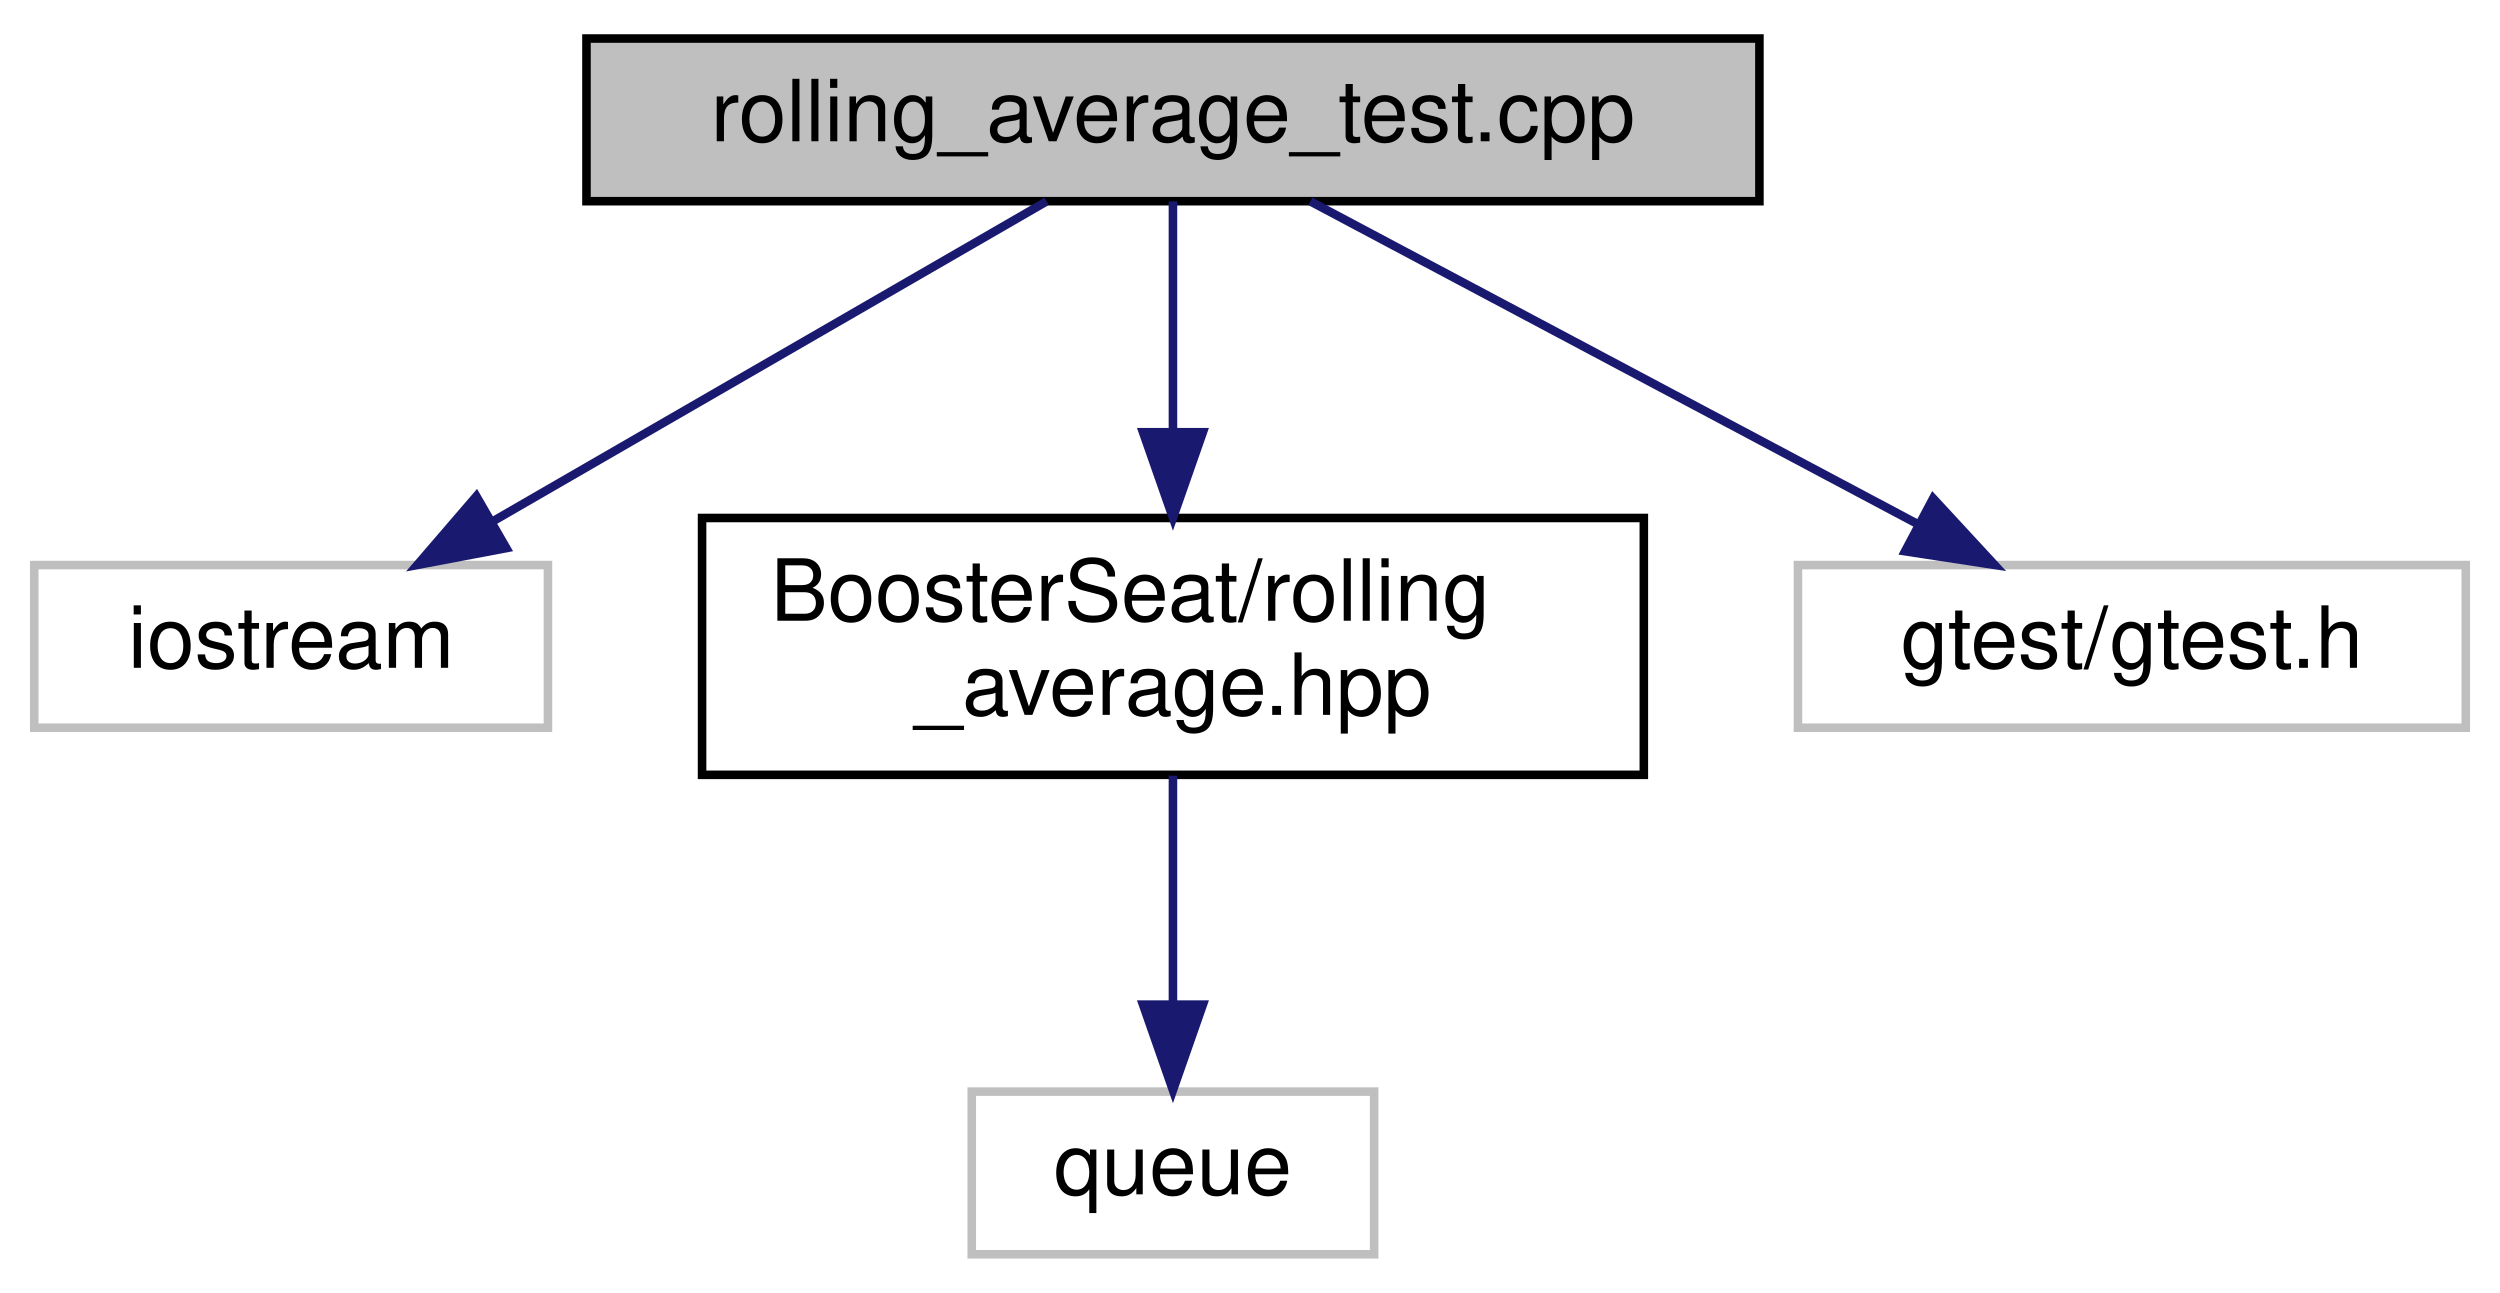
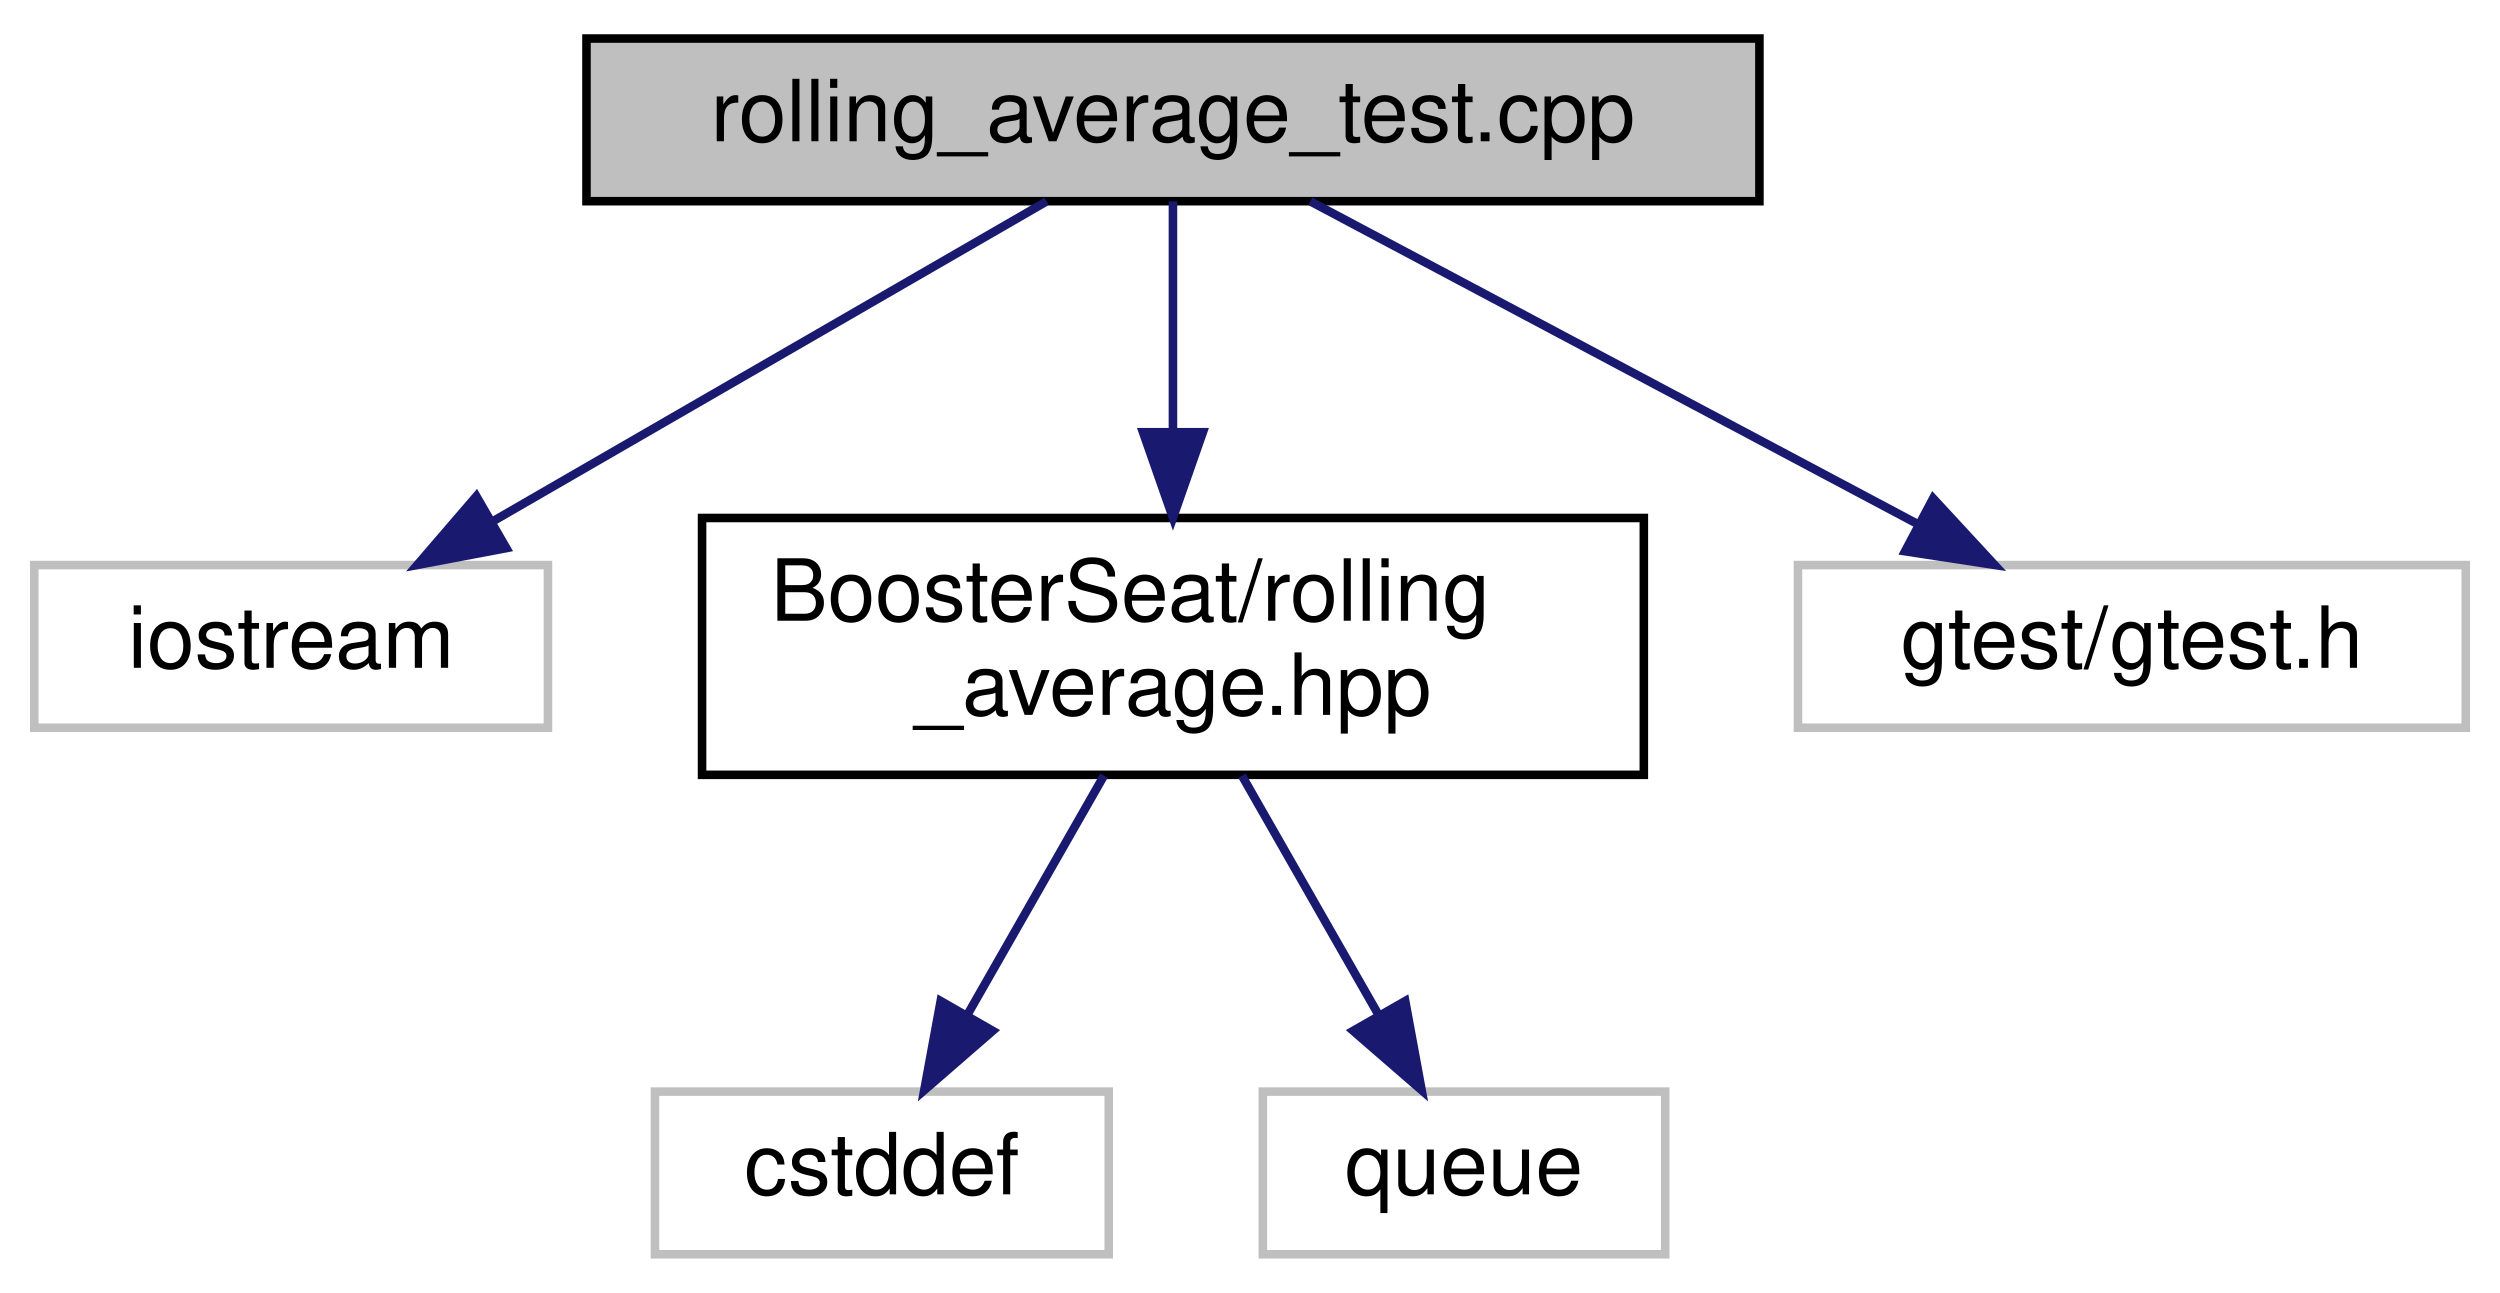
<svg xmlns="http://www.w3.org/2000/svg" xmlns:xlink="http://www.w3.org/1999/xlink" width="292pt" height="151pt" viewBox="0.00 0.00 292.00 151.00">
  <g id="graph0" class="graph" transform="scale(1 1) rotate(0) translate(4 147)">
    <g id="node1" class="node">
      <g id="a_node1">
        <a xlink:title=" ">
          <polygon fill="#bfbfbf" stroke="black" points="64.5,-123.5 64.5,-142.5 201.5,-142.5 201.5,-123.5 64.5,-123.5" />
          <text text-anchor="middle" x="133" y="-130.5" font-family="Helvetica,sans-Serif" font-size="10.00">rolling_average_test.cpp</text>
        </a>
      </g>
    </g>
    <g id="node2" class="node">
      <g id="a_node2">
        <a xlink:title=" ">
          <polygon fill="none" stroke="#bfbfbf" points="0,-62 0,-81 60,-81 60,-62 0,-62" />
          <text text-anchor="middle" x="30" y="-69" font-family="Helvetica,sans-Serif" font-size="10.00">iostream</text>
        </a>
      </g>
    </g>
    <g id="edge1" class="edge">
      <path fill="none" stroke="midnightblue" d="M118.24,-123.48C101.34,-113.71 73.42,-97.58 53.51,-86.08" />
      <polygon fill="midnightblue" stroke="midnightblue" points="55.14,-82.98 44.73,-81.01 51.64,-89.04 55.14,-82.98" />
    </g>
    <g id="node3" class="node">
      <g id="a_node3">
        <a xlink:href="rolling__average_8hpp.html" target="_top" xlink:title=" ">
          <polygon fill="none" stroke="black" points="78,-56.5 78,-86.5 188,-86.5 188,-56.5 78,-56.5" />
          <text text-anchor="start" x="86" y="-74.5" font-family="Helvetica,sans-Serif" font-size="10.00">BoosterSeat/rolling</text>
          <text text-anchor="middle" x="133" y="-63.5" font-family="Helvetica,sans-Serif" font-size="10.00">_average.hpp</text>
        </a>
      </g>
    </g>
    <g id="edge2" class="edge">
      <path fill="none" stroke="midnightblue" d="M133,-123.48C133,-116.47 133,-106.19 133,-96.7" />
      <polygon fill="midnightblue" stroke="midnightblue" points="136.5,-96.52 133,-86.52 129.5,-96.52 136.5,-96.52" />
    </g>
-     <g id="node5" class="node">
-       <g id="a_node5">
+     <g id="node6" class="node">
+       <g id="a_node6">
        <a xlink:title=" ">
          <polygon fill="none" stroke="#bfbfbf" points="206,-62 206,-81 284,-81 284,-62 206,-62" />
          <text text-anchor="middle" x="245" y="-69" font-family="Helvetica,sans-Serif" font-size="10.00">gtest/gtest.h</text>
        </a>
      </g>
    </g>
-     <g id="edge4" class="edge">
+     <g id="edge5" class="edge">
      <path fill="none" stroke="midnightblue" d="M149.05,-123.48C167.59,-113.62 198.34,-97.29 220.02,-85.77" />
      <polygon fill="midnightblue" stroke="midnightblue" points="221.79,-88.79 228.98,-81.01 218.51,-82.61 221.79,-88.79" />
    </g>
    <g id="node4" class="node">
      <g id="a_node4">
        <a xlink:title=" ">
-           <polygon fill="none" stroke="#bfbfbf" points="109.5,-0.5 109.5,-19.5 156.5,-19.5 156.5,-0.5 109.5,-0.5" />
-           <text text-anchor="middle" x="133" y="-7.5" font-family="Helvetica,sans-Serif" font-size="10.00">queue</text>
+           <polygon fill="none" stroke="#bfbfbf" points="72.5,-0.5 72.5,-19.5 125.5,-19.5 125.5,-0.5 72.5,-0.5" />
+           <text text-anchor="middle" x="99" y="-7.5" font-family="Helvetica,sans-Serif" font-size="10.00">cstddef</text>
        </a>
      </g>
    </g>
    <g id="edge3" class="edge">
-       <path fill="none" stroke="midnightblue" d="M133,-56.4C133,-48.47 133,-38.46 133,-29.86" />
-       <polygon fill="midnightblue" stroke="midnightblue" points="136.5,-29.66 133,-19.66 129.5,-29.66 136.5,-29.66" />
+       <path fill="none" stroke="midnightblue" d="M124.94,-56.4C120.15,-48.02 114.04,-37.33 108.96,-28.42" />
+       <polygon fill="midnightblue" stroke="midnightblue" points="111.95,-26.6 103.95,-19.66 105.87,-30.08 111.95,-26.6" />
+     </g>
+     <g id="node5" class="node">
+       <g id="a_node5">
+         <a xlink:title=" ">
+           <polygon fill="none" stroke="#bfbfbf" points="143.5,-0.5 143.5,-19.5 190.5,-19.5 190.5,-0.5 143.5,-0.5" />
+           <text text-anchor="middle" x="167" y="-7.5" font-family="Helvetica,sans-Serif" font-size="10.00">queue</text>
+         </a>
+       </g>
+     </g>
+     <g id="edge4" class="edge">
+       <path fill="none" stroke="midnightblue" d="M141.06,-56.4C145.85,-48.02 151.96,-37.33 157.04,-28.42" />
+       <polygon fill="midnightblue" stroke="midnightblue" points="160.13,-30.08 162.05,-19.66 154.05,-26.6 160.13,-30.08" />
    </g>
  </g>
</svg>
